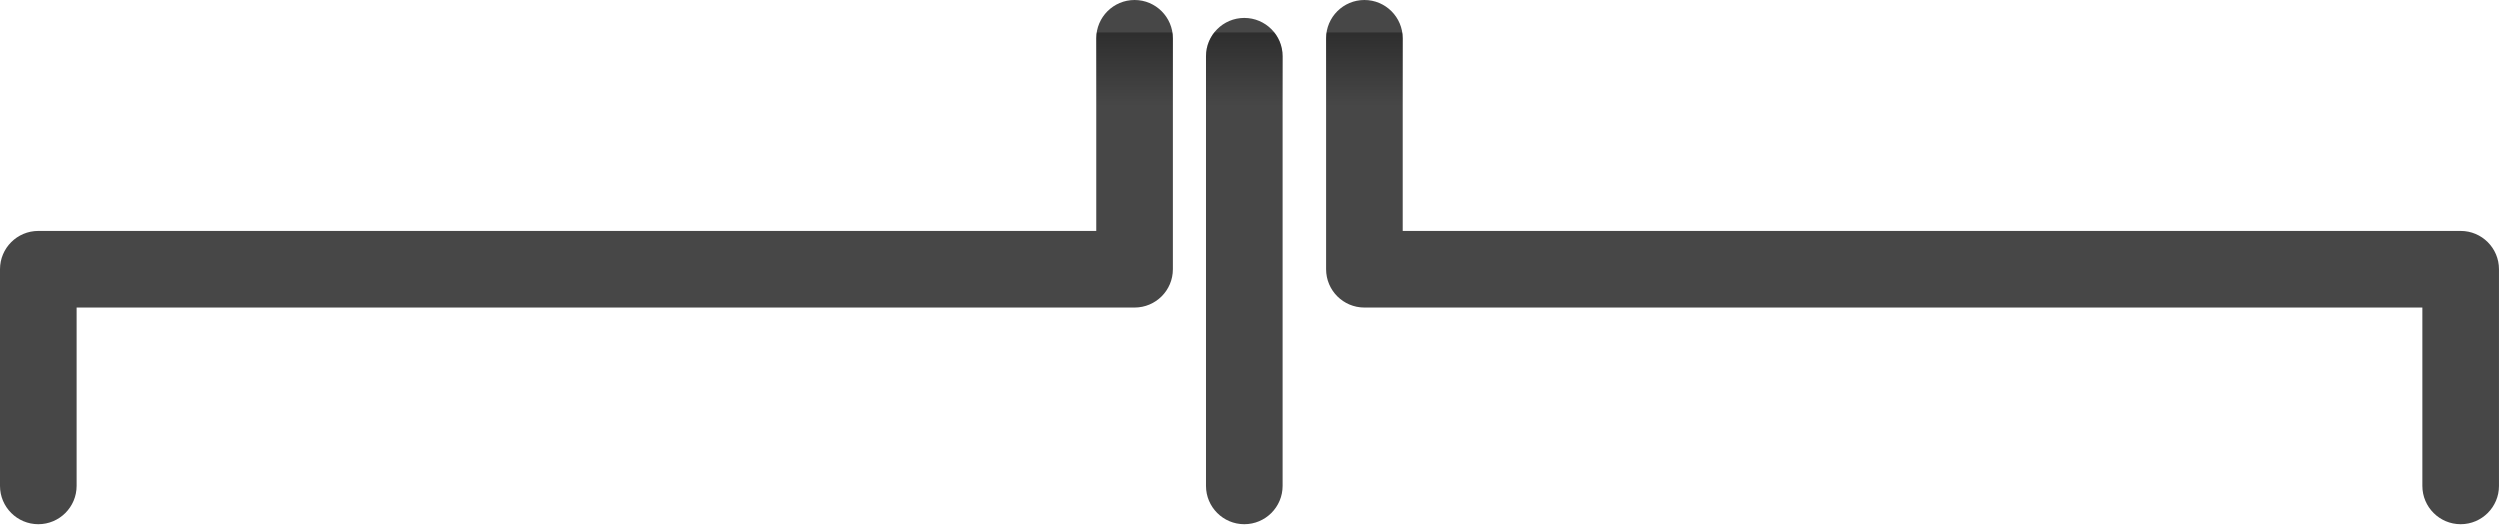
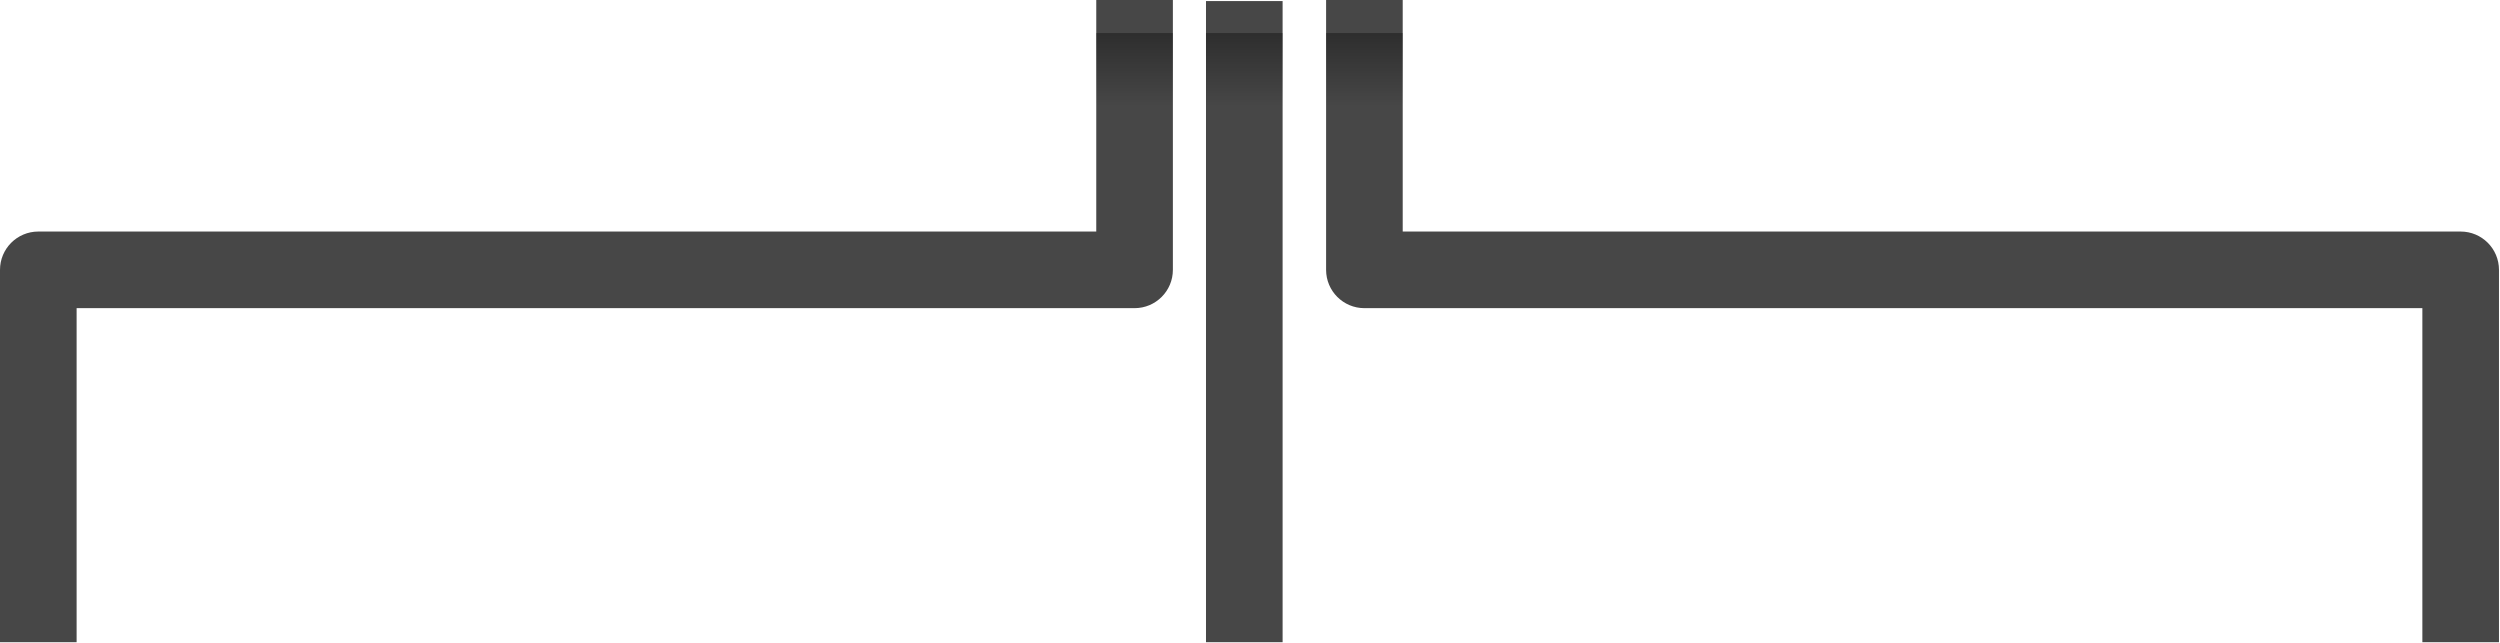
- <svg xmlns="http://www.w3.org/2000/svg" width="100%" height="100%" viewBox="0 0 1927 405" version="1.1" xml:space="preserve" style="fill-rule:evenodd;clip-rule:evenodd;stroke-linejoin:round;stroke-miterlimit:2;">
-   <path d="M845,29.528l0,148.472c-149.459,0 -815.472,0 -815.472,0c-16.308,0 -29.528,13.22 -29.528,29.528l0,167c0,16.296 13.231,29.527 29.528,29.527c16.296,0 29.527,-13.231 29.527,-29.527l0,-137.473c149.459,0 815.473,0 815.473,0c16.307,0 29.527,-13.22 29.527,-29.527l0,-178c0,-16.297 -13.231,-29.528 -29.527,-29.528c-16.297,-0 -29.528,13.231 -29.528,29.528Zm84.579,13.818l-0,331.182c-0,16.296 13.231,29.527 29.527,29.527c16.297,0 29.528,-13.231 29.528,-29.527l-0,-331.182c-0,-16.297 -13.231,-29.527 -29.528,-29.527c-16.296,-0 -29.527,13.23 -29.527,29.527Zm92.578,-13.818l0,178c0,16.307 13.22,29.527 29.528,29.527l815.472,0c0,0 0,137.473 0,137.473c0,16.296 13.231,29.527 29.528,29.527c16.297,0 29.528,-13.231 29.528,-29.527l-0,-167c-0,-16.308 -13.22,-29.528 -29.528,-29.528l-815.472,-0c-0,-50.596 -0,-148.472 -0,-148.472c-0,-16.297 -13.231,-29.528 -29.528,-29.528c-16.297,0 -29.528,13.231 -29.528,29.528Z" style="fill:#474747;" />
+ <svg xmlns="http://www.w3.org/2000/svg" width="100%" height="100%" viewBox="0 0 1927 495" version="1.1" xml:space="preserve" style="fill-rule:evenodd;clip-rule:evenodd;stroke-linejoin:round;stroke-miterlimit:2;">
+   <path d="M845,0l0,178.472c-149.459,0 -815.472,0 -815.472,0c-16.308,0 -29.528,13.22 -29.528,29.528l0,287l59.055,0l0,-257.472c149.459,-0 815.473,-0 815.473,-0c16.307,-0 29.527,-13.22 29.527,-29.528l0,-208l-59.055,-0Zm84.579,0.819l-0,494.181l59.055,0l-0,-494.181l-59.055,-0Zm92.578,-0.819l0,208c0,16.308 13.22,29.528 29.528,29.528l815.472,-0c0,-0 0,257.472 0,257.472l59.056,-0l-0,-287c-0,-16.308 -13.22,-29.528 -29.528,-29.528l-815.472,0c-0,-50.596 -0,-178.472 -0,-178.472l-59.056,0Z" style="fill:#474747;" />
  <clipPath id="_clip1">
-     <path d="M845,29.528l0,148.472c-149.459,0 -815.472,0 -815.472,0c-16.308,0 -29.528,13.22 -29.528,29.528l0,167c0,16.296 13.231,29.527 29.528,29.527c16.296,0 29.527,-13.231 29.527,-29.527l0,-137.473c149.459,0 815.473,0 815.473,0c16.307,0 29.527,-13.22 29.527,-29.527l0,-178c0,-16.297 -13.231,-29.528 -29.527,-29.528c-16.297,-0 -29.528,13.231 -29.528,29.528Zm84.579,13.818l-0,331.182c-0,16.296 13.231,29.527 29.527,29.527c16.297,0 29.528,-13.231 29.528,-29.527l-0,-331.182c-0,-16.297 -13.231,-29.527 -29.528,-29.527c-16.296,-0 -29.527,13.23 -29.527,29.527Zm92.578,-13.818l0,178c0,16.307 13.22,29.527 29.528,29.527l815.472,0c0,0 0,137.473 0,137.473c0,16.296 13.231,29.527 29.528,29.527c16.297,0 29.528,-13.231 29.528,-29.527l-0,-167c-0,-16.308 -13.22,-29.528 -29.528,-29.528l-815.472,-0c-0,-50.596 -0,-148.472 -0,-148.472c-0,-16.297 -13.231,-29.528 -29.528,-29.528c-16.297,0 -29.528,13.231 -29.528,29.528Z" />
+     <path d="M845,0l0,178.472c-149.459,0 -815.472,0 -815.472,0c-16.308,0 -29.528,13.22 -29.528,29.528l0,287l59.055,0l0,-257.472c149.459,-0 815.473,-0 815.473,-0c16.307,-0 29.527,-13.22 29.527,-29.528l0,-208l-59.055,-0Zm84.579,0.819l-0,494.181l59.055,0l-0,-494.181l-59.055,-0Zm92.578,-0.819l0,208c0,16.308 13.22,29.528 29.528,29.528l815.472,-0c0,-0 0,257.472 0,257.472l59.056,-0l-0,-287c-0,-16.308 -13.22,-29.528 -29.528,-29.528l-815.472,0c-0,-50.596 -0,-178.472 -0,-178.472l-59.056,0Z" />
  </clipPath>
  <g clip-path="url(#_clip1)">
-     <rect x="815.555" y="25" width="289" height="67.465" style="fill:url(#_Linear2);" />
+     <rect x="815.555" y="25.472" width="289" height="67.465" style="fill:url(#_Linear2);" />
  </g>
  <defs>
-     <linearGradient id="_Linear2" x1="0" y1="0" x2="1" y2="0" gradientUnits="userSpaceOnUse" gradientTransform="matrix(3.46131e-15,56.5276,-48.0358,2.94135e-15,971.493,25)">
+     <linearGradient id="_Linear2" x1="0" y1="0" x2="1" y2="0" gradientUnits="userSpaceOnUse" gradientTransform="matrix(3.46131e-15,56.5276,-48.0358,2.94135e-15,971.493,25.4724)">
      <stop offset="0" style="stop-color:#000;stop-opacity:0.36" />
      <stop offset="1" style="stop-color:#000;stop-opacity:0" />
    </linearGradient>
  </defs>
</svg>
